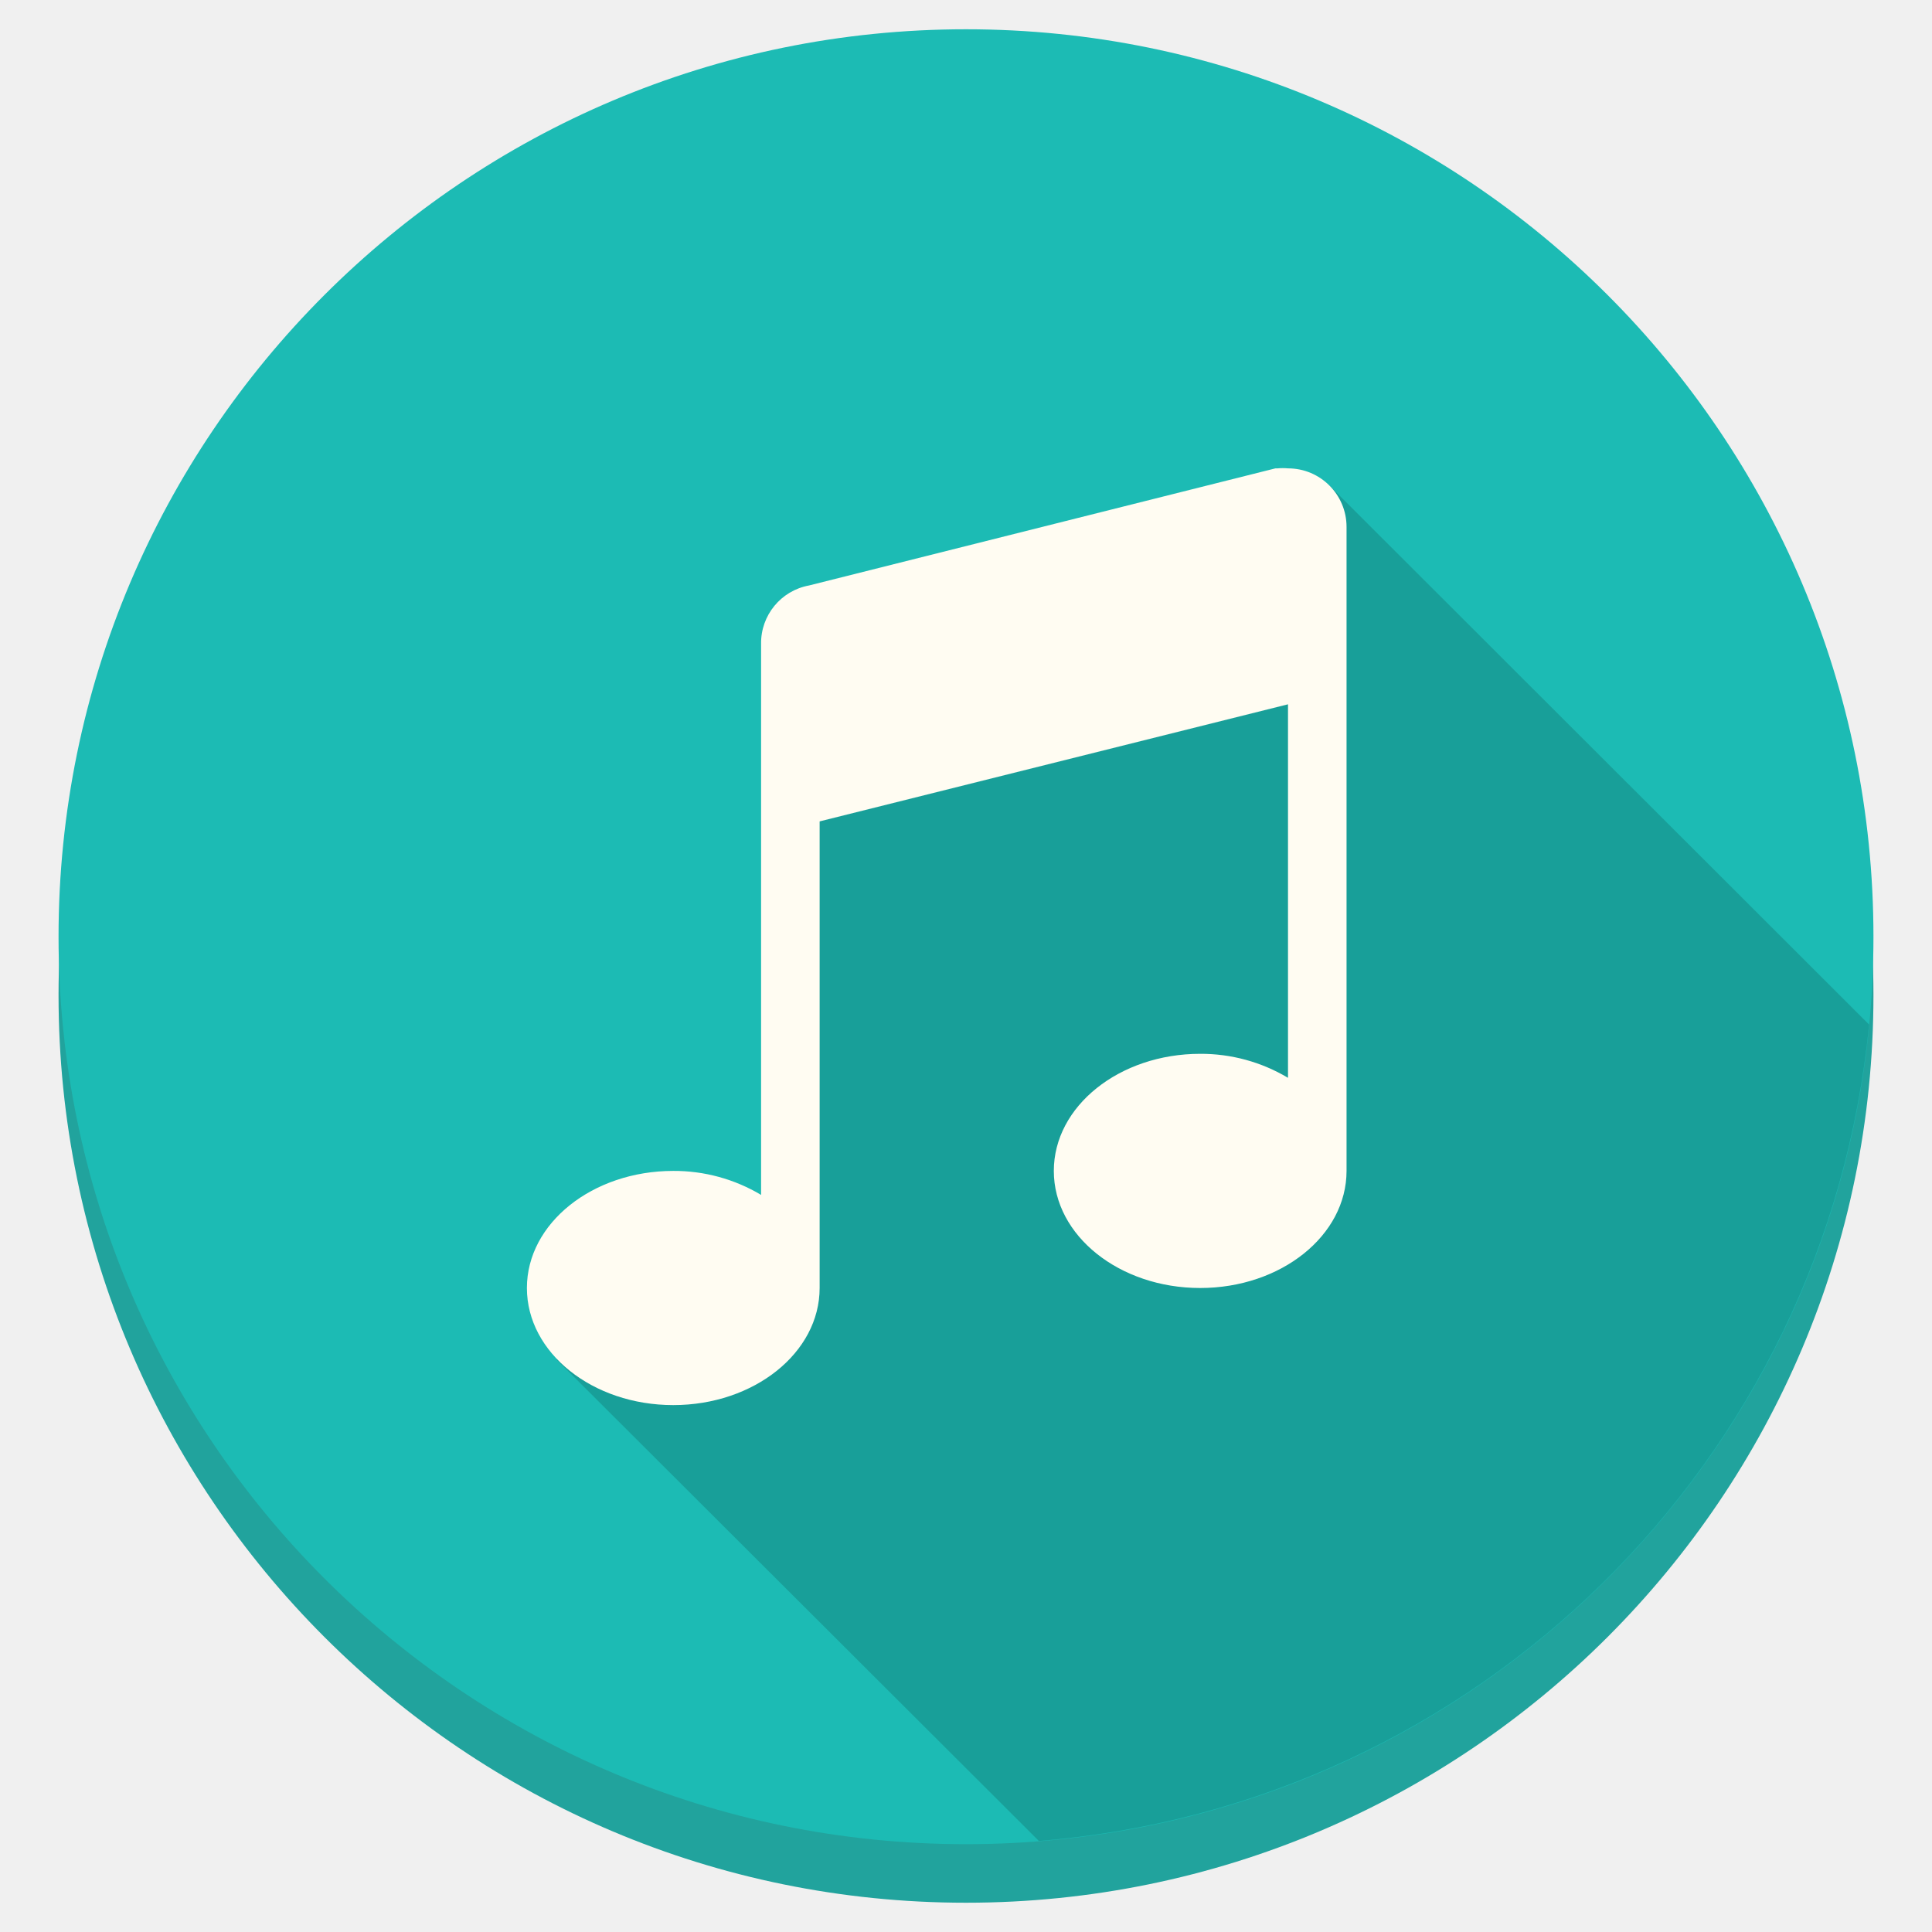
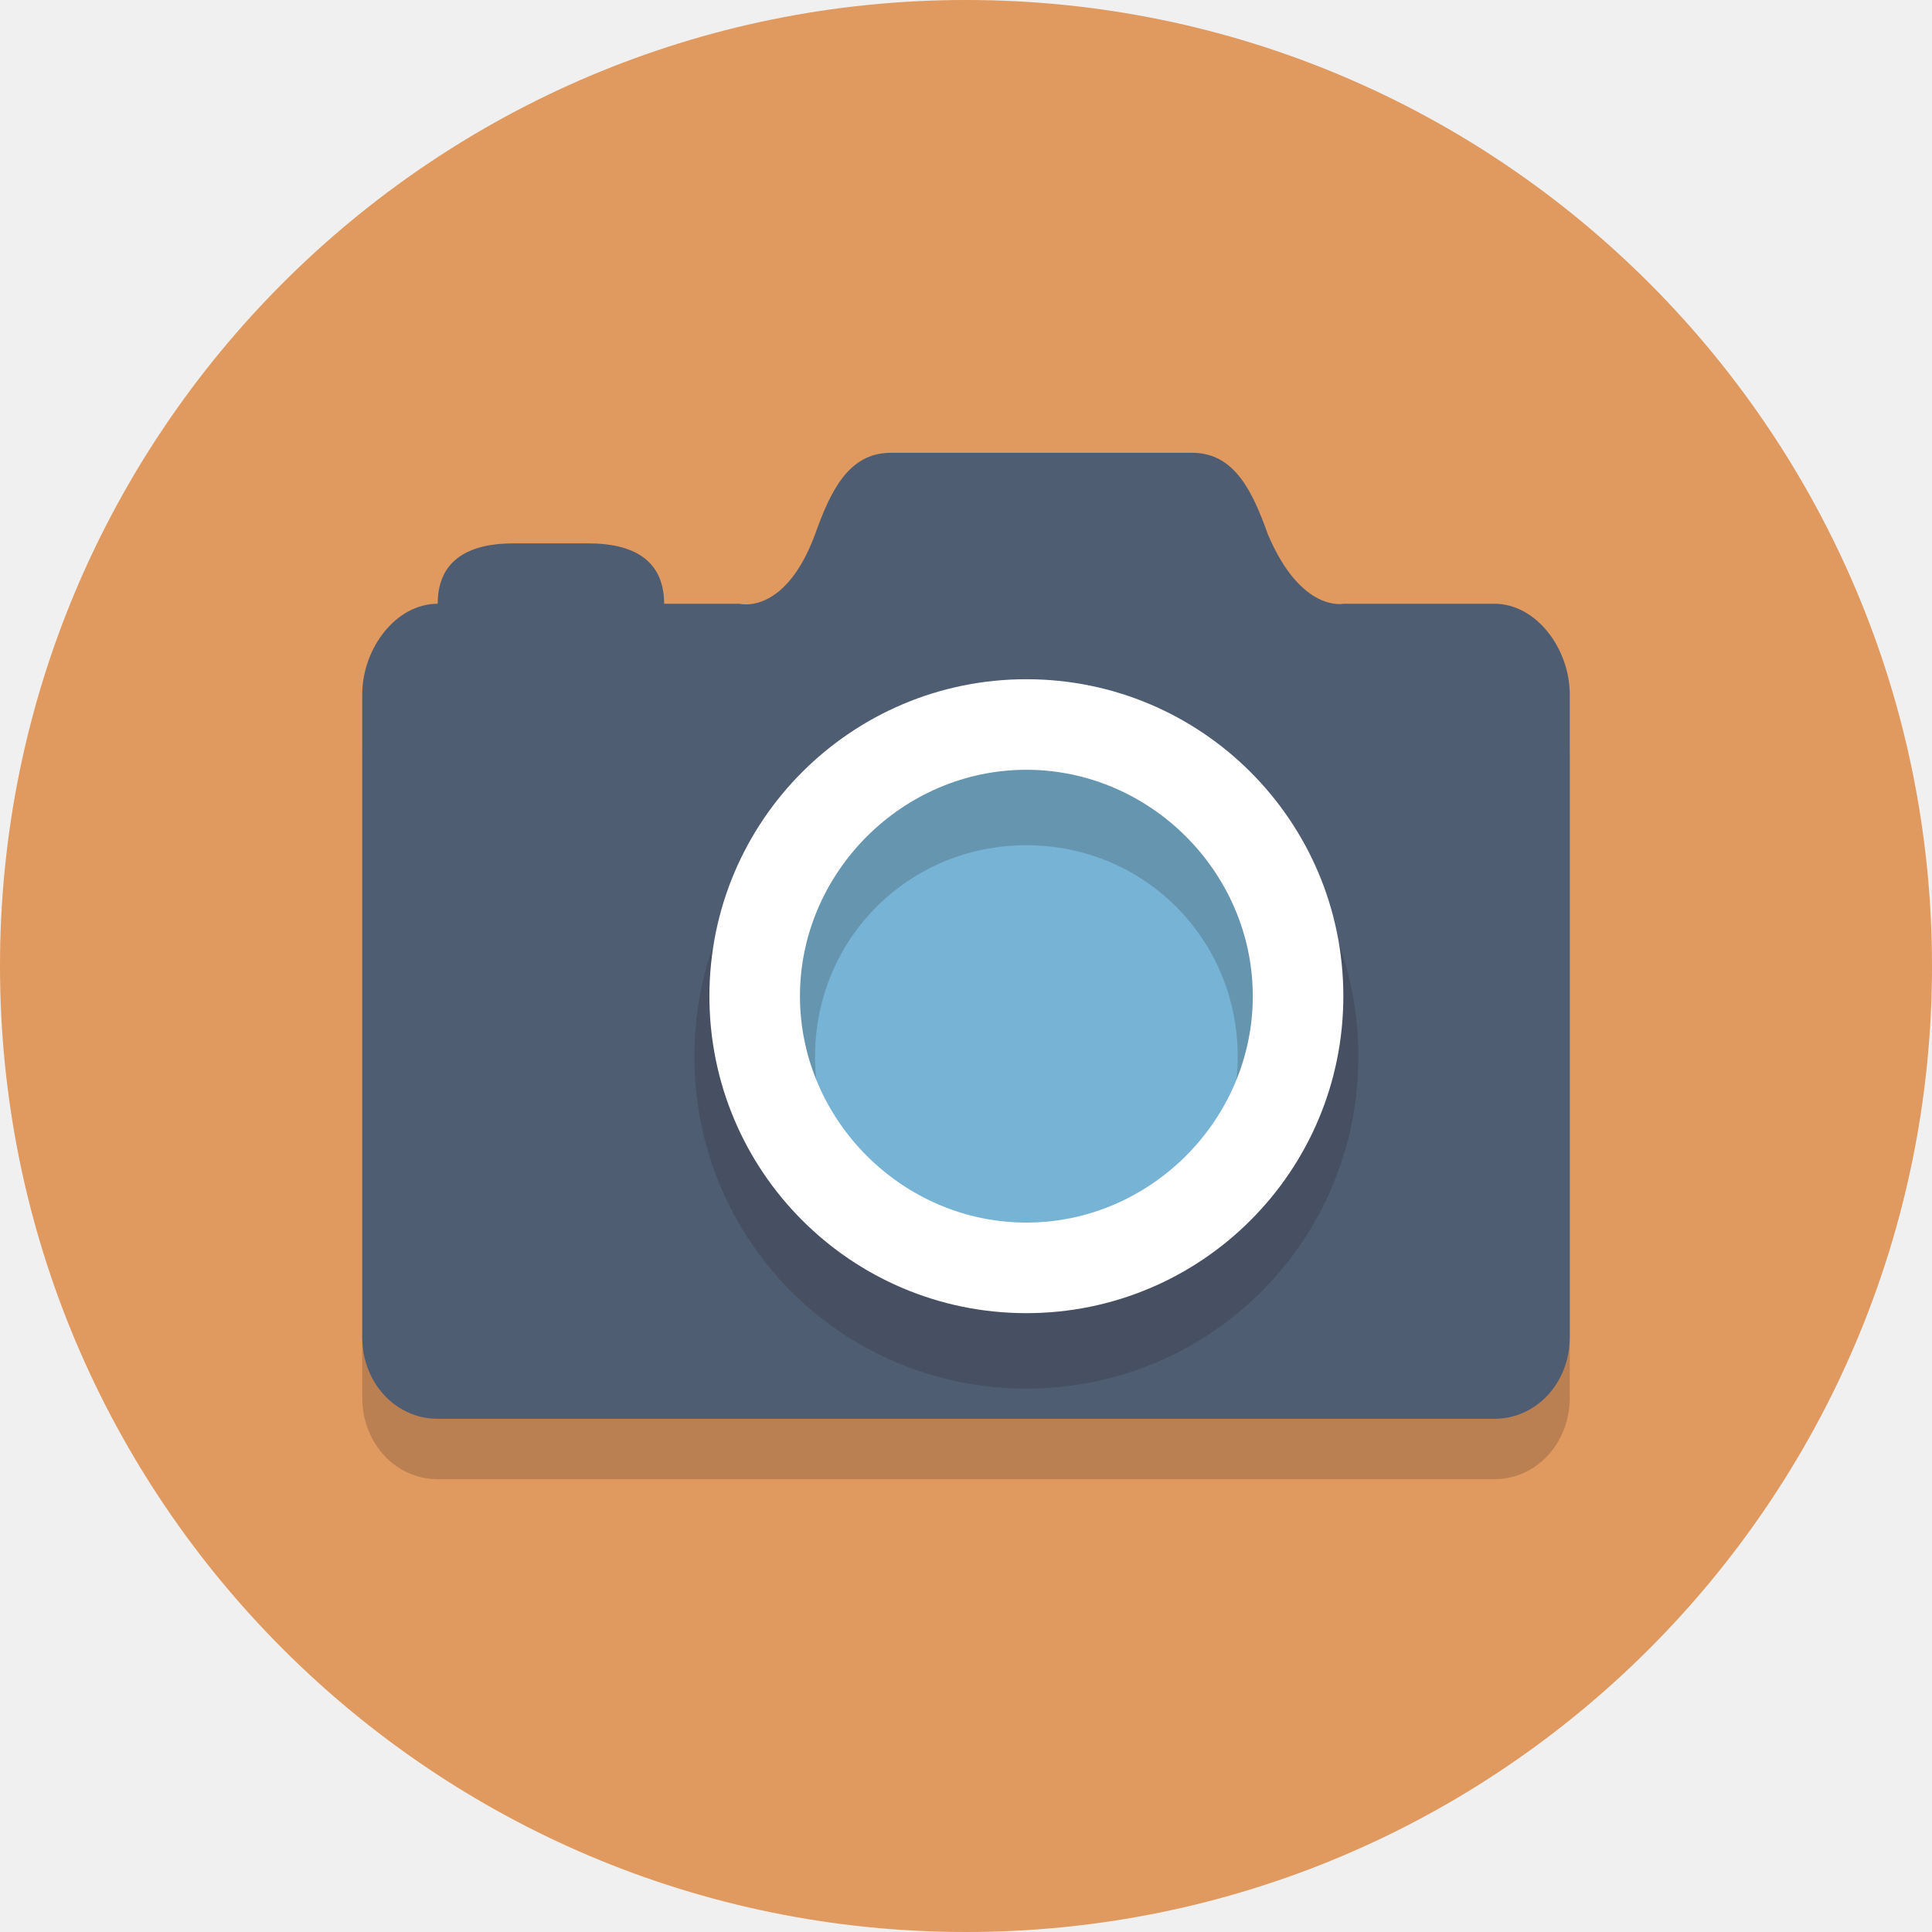
- <svg xmlns="http://www.w3.org/2000/svg" id="Icons" viewBox="0 0 66 66">
-   <defs>
-     <style>.cls-1{fill:#21a39d;}.cls-2{fill:#1cbbb4;}.cls-3{opacity:0.15;}.cls-4{fill:#fffcf2;}</style>
-   </defs>
-   <g id="Music">
-     <g id="Circle_Shadow" data-name="Circle Shadow">
-       <circle class="cls-1" cx="33" cy="34" r="31" />
+ <svg xmlns="http://www.w3.org/2000/svg" version="1.1" x="0px" y="0px" viewBox="0 0 64 64" style="enable-background:new 0 0 64 64;" xml:space="preserve">
+   <style type="text/css">
+ 	.st0{fill:#E0995E;}
+ 	.st1{opacity:0.2;}
+ 	.st2{fill:#231F20;}
+ 	.st3{fill:#4F5D73;}
+ 	.st4{fill:#77B3D4;}
+ 	.st5{fill:#FFFFFF;}
+ </style>
+   <g id="Layer_1">
+     <g>
+       <circle class="st0" cx="32" cy="32" r="32" />
    </g>
-     <g id="Circle">
-       <circle class="cls-2" cx="33" cy="32" r="31" />
-     </g>
-     <path id="Long_Shadow" data-name="Long Shadow" class="cls-3" d="M63.85,35,45.41,16.58,27,22.54V43l-8,3.43L35.49,62.89A31,31,0,0,0,63.85,35Z" />
-     <g id="Music_Note" data-name="Music Note">
-       <path class="cls-4" d="M44,16a2,2,0,0,0-.36,0h0l-.07,0L27.64,20h0A2,2,0,0,0,26,22V40.82A5.8,5.8,0,0,0,23,40c-2.76,0-5,1.79-5,4s2.24,4,5,4,5-1.79,5-4h0V28.06l16-4V36.82A5.8,5.8,0,0,0,41,36c-2.76,0-5,1.79-5,4s2.24,4,5,4,5-1.79,5-4V18A2,2,0,0,0,44,16Z" />
+     <g>
+       <g class="st1">
+         <path class="st2" d="M49.5,22.3h-5c0,0-1.4,0-2.5-2.7c-0.5-1.4-1.1-2.7-2.5-2.7h-10c-1.4,0-2,1.3-2.5,2.7c-1,2.7-2.5,2.7-2.5,2.7     H22c0-1.5-1.1-2.7-2.5-2.7H17c-1.4,0-2.5,1.2-2.5,2.7c-1.4,0-2.5,1.2-2.5,2.7v21.3c0,1.5,1.1,2.7,2.5,2.7h35     c1.4,0,2.5-1.2,2.5-2.7V25C52,23.5,50.9,22.3,49.5,22.3z" />
+       </g>
+       <g>
+         <path class="st3" d="M49.5,20h-5c0,0-1.4,0.3-2.5-2.3c-0.5-1.4-1.1-2.7-2.5-2.7h-10c-1.4,0-2,1.3-2.5,2.7c-1,2.7-2.5,2.3-2.5,2.3     H22c0-1.5-1.1-2-2.5-2H17c-1.4,0-2.5,0.5-2.5,2c-1.4,0-2.5,1.5-2.5,3v21.3c0,1.5,1.1,2.7,2.5,2.7h35c1.4,0,2.5-1.2,2.5-2.7V23     C52,21.5,50.9,20,49.5,20z" />
+       </g>
+       <g>
+         <circle class="st4" cx="34" cy="33" r="9" />
+       </g>
+       <g class="st1">
+         <g>
+           <path class="st2" d="M34,46c-6.1,0-11-4.9-11-11s4.9-11,11-11s11,4.9,11,11S40.1,46,34,46z M34,28c-3.9,0-7,3.1-7,7s3.1,7,7,7      s7-3.1,7-7S37.9,28,34,28z" />
+         </g>
+       </g>
+       <g>
+         <path class="st5" d="M34,43.5c-5.8,0-10.5-4.7-10.5-10.5S28.2,22.5,34,22.5S44.5,27.2,44.5,33S39.8,43.5,34,43.5z M34,25.5     c-4.1,0-7.5,3.4-7.5,7.5s3.4,7.5,7.5,7.5s7.5-3.4,7.5-7.5S38.1,25.5,34,25.5z" />
+       </g>
    </g>
  </g>
+   <g id="Layer_2">
+ </g>
</svg>
